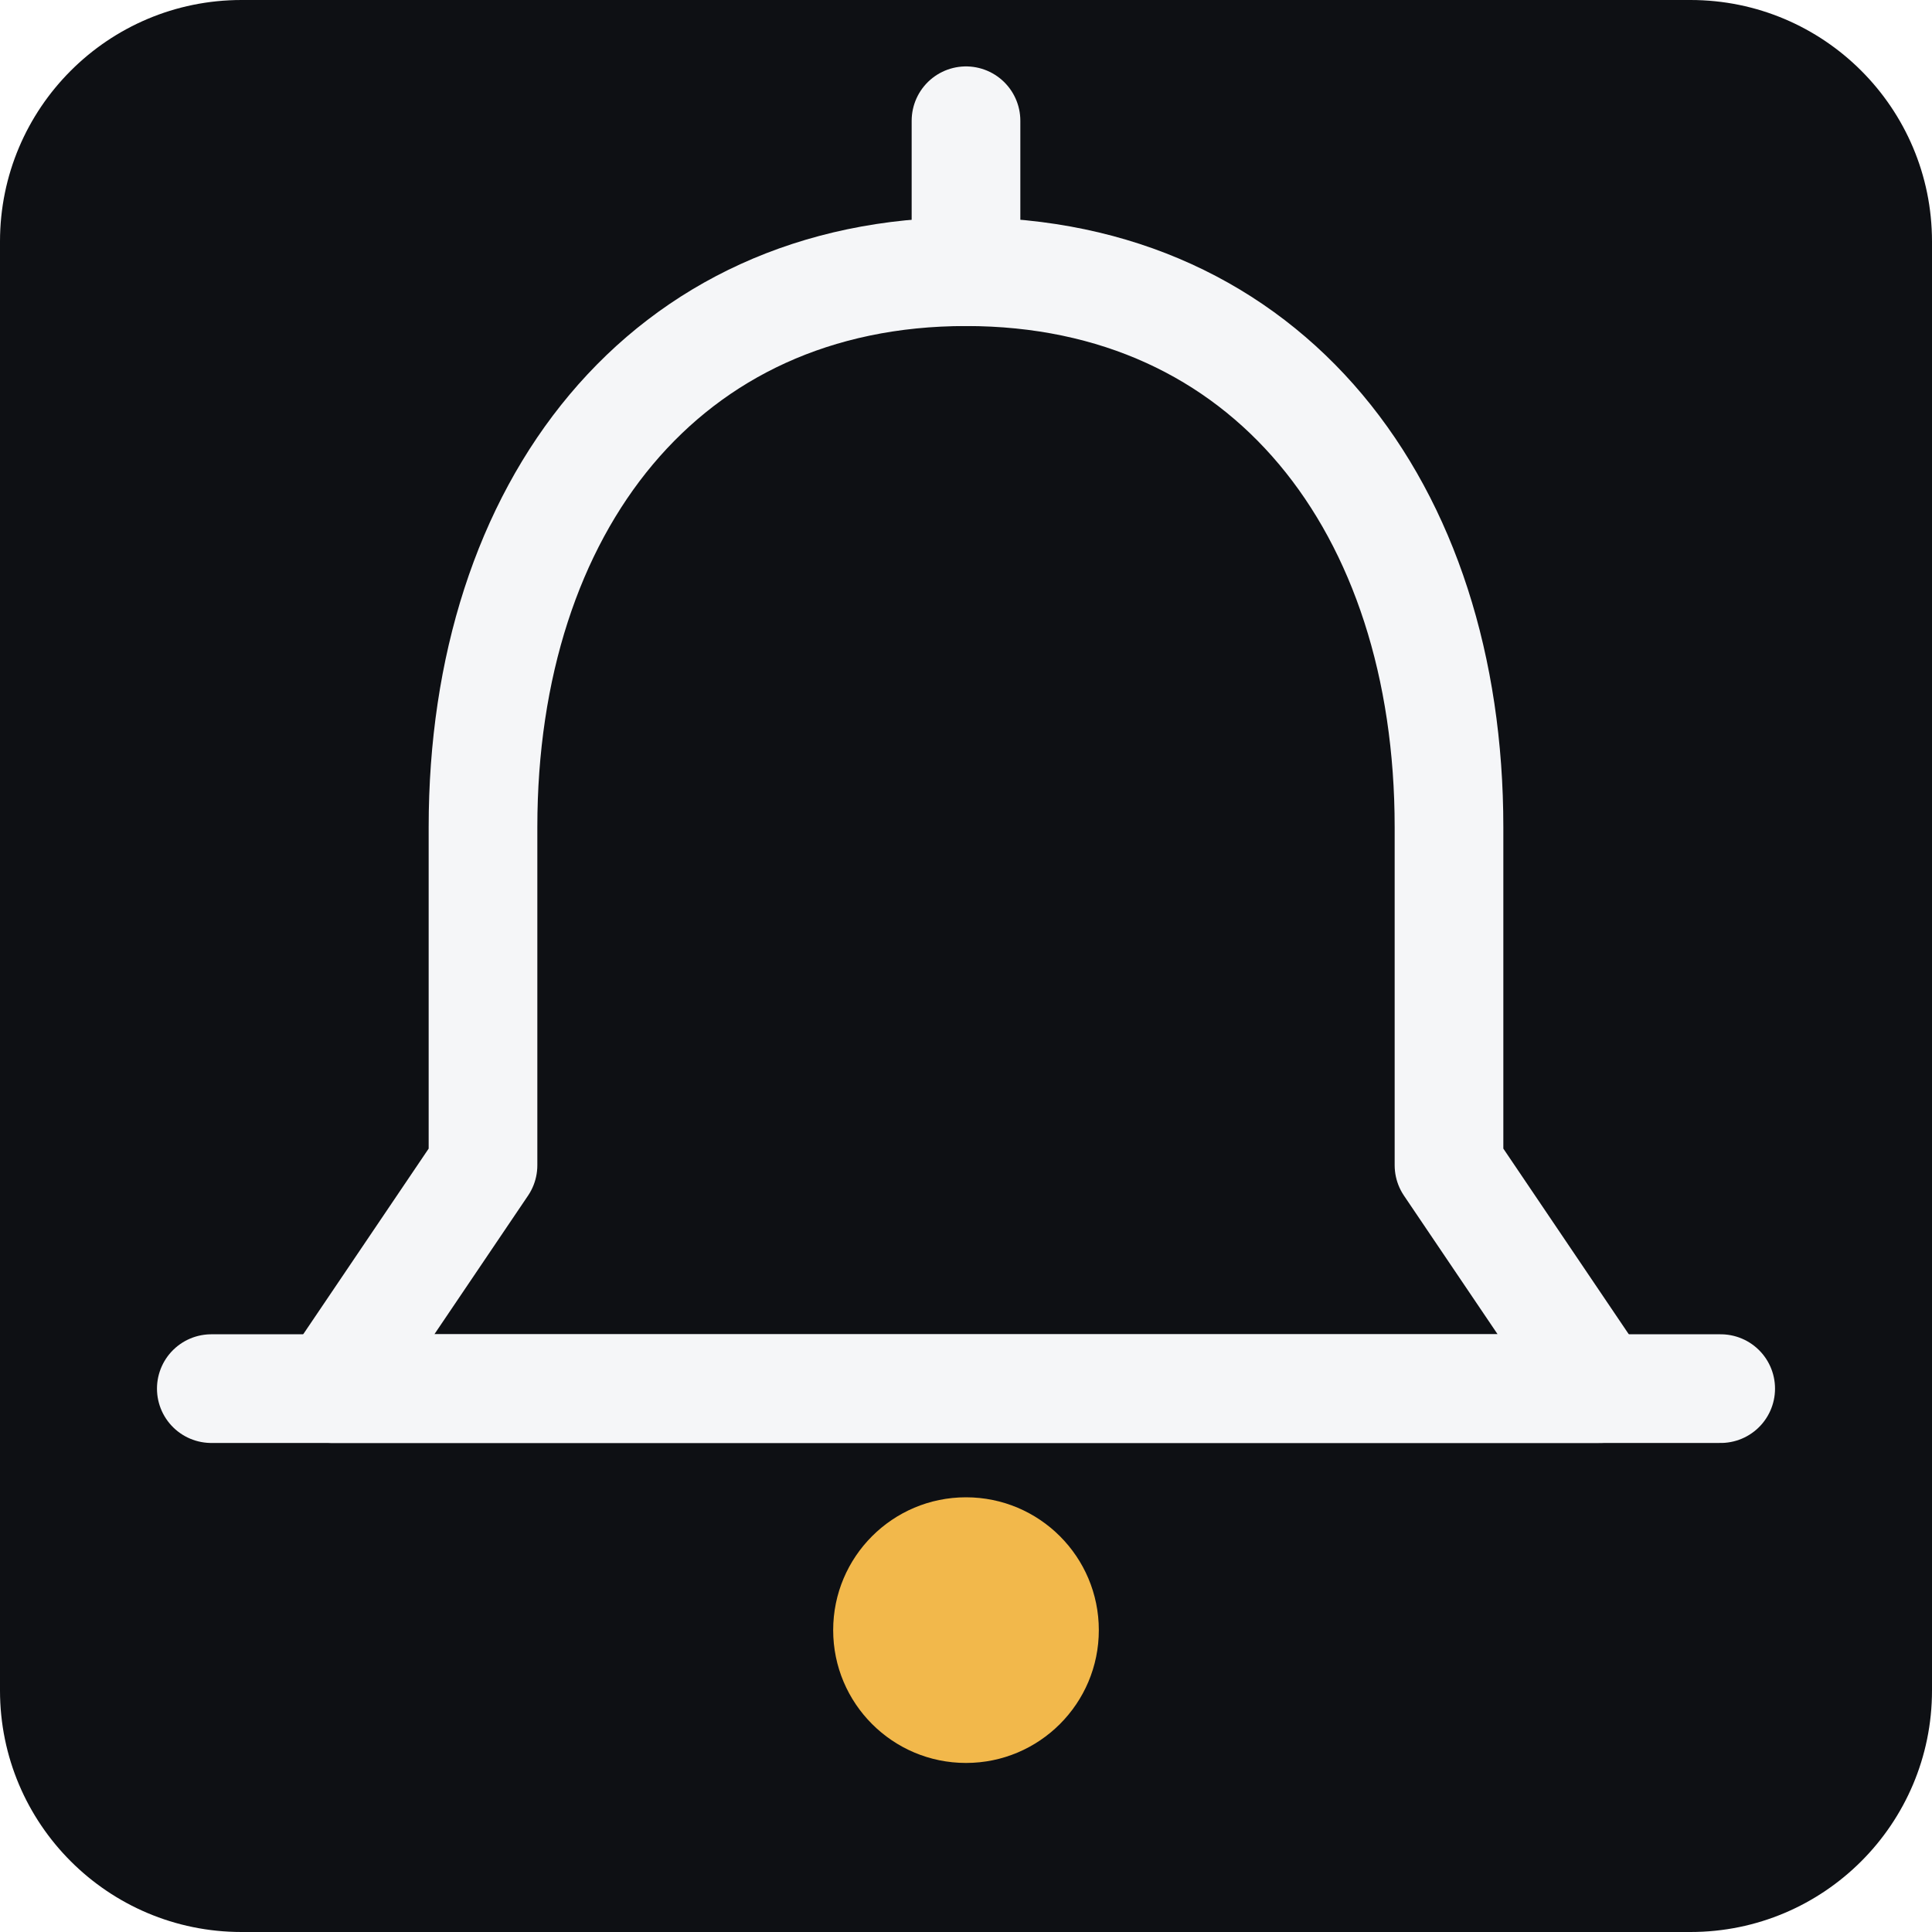
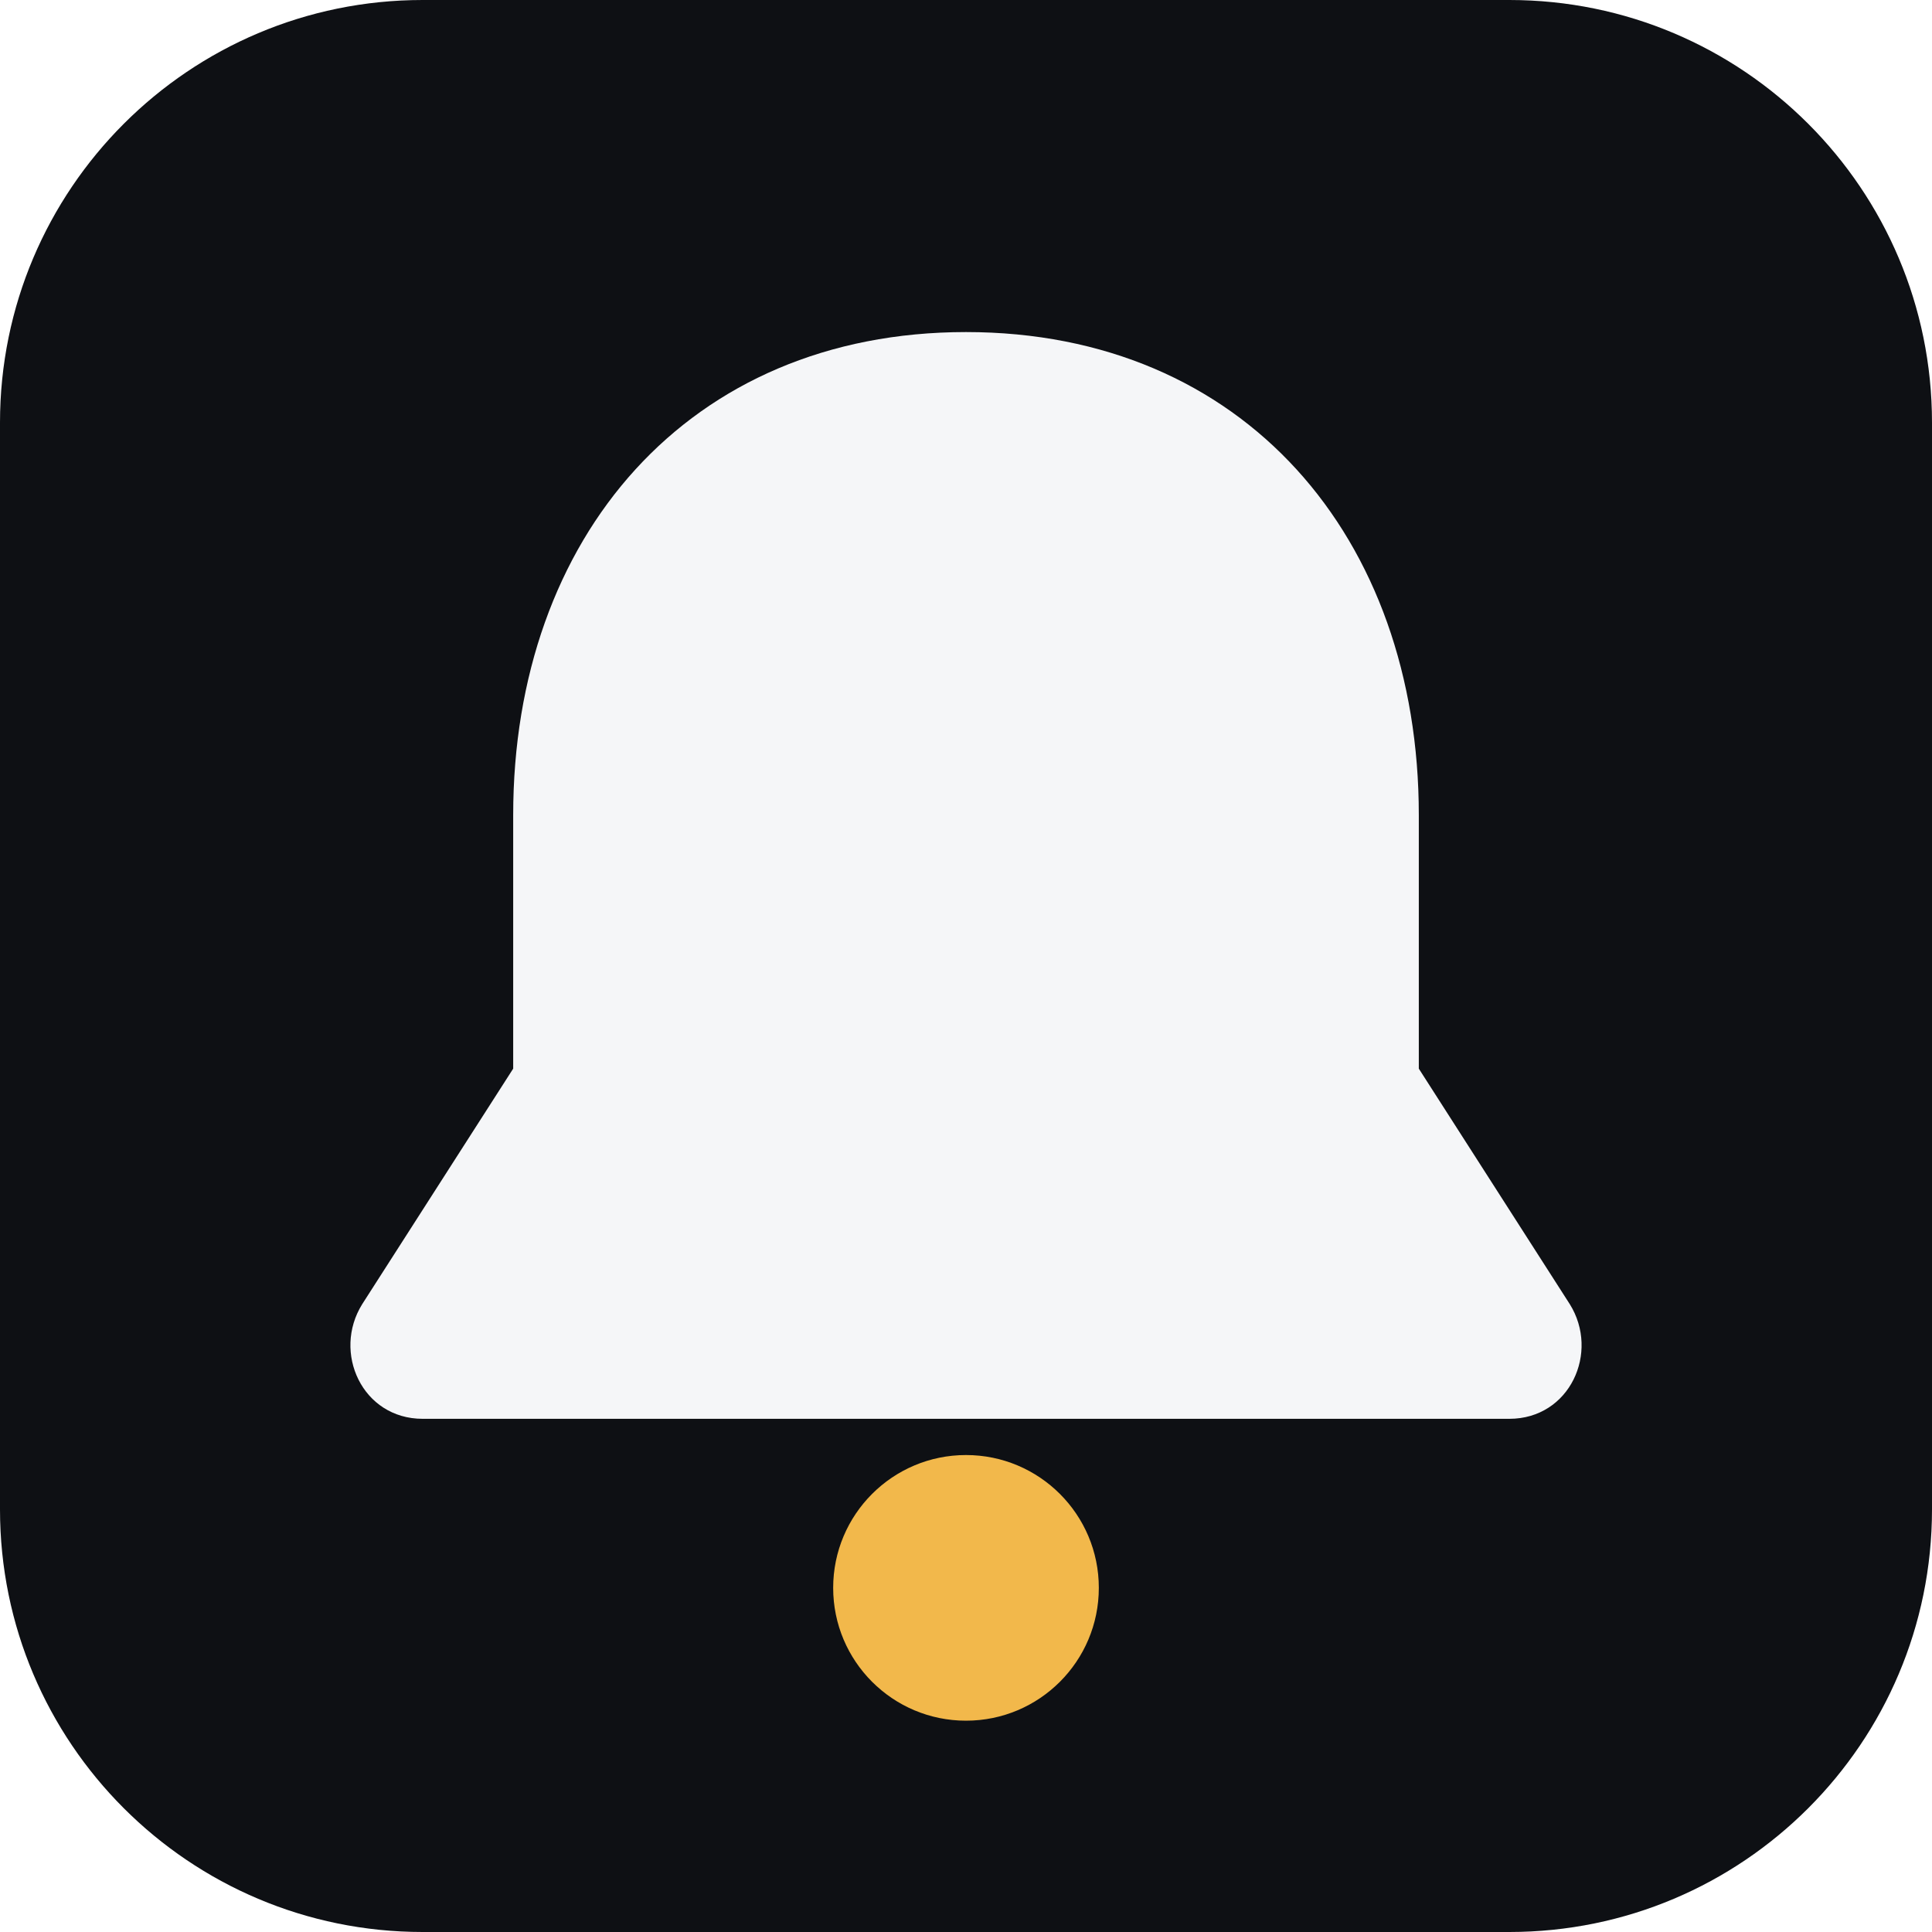
<svg xmlns="http://www.w3.org/2000/svg" viewBox="0 0 32 32">
-   <rect width="32" height="32" rx="4" fill="#0E1014" />
-   <path d="M16 4.5c-5 0-8 3.9-8 9.2v5.6L5.5 23h21L24 19.3v-5.6c0-5.3-3-9.2-8-9.2z" fill="none" stroke="#F5F6F8" stroke-width="1.8" stroke-linejoin="round" />
-   <path d="M16 2v2.5M3.5 23h25" fill="none" stroke="#F5F6F8" stroke-width="1.8" stroke-linecap="round" />
-   <circle cx="16" cy="27" r="2.2" fill="#F2B84B" />
+   <rect width="32" height="32" rx="7" fill="#0E1014" />
+   <path d="M16 5.5c-4.6 0-7.5 3.4-7.5 8v4.2L6 21.6c-.5.8 0 1.9 1 1.9h18c1 0 1.500-1.100 1-1.900l-2.500-3.900v-4.200c0-4.600-2.900-8-7.500-8z" fill="#F5F6F8" />
+   <circle cx="16" cy="26.300" r="2.200" fill="#F2B84B" />
</svg>
